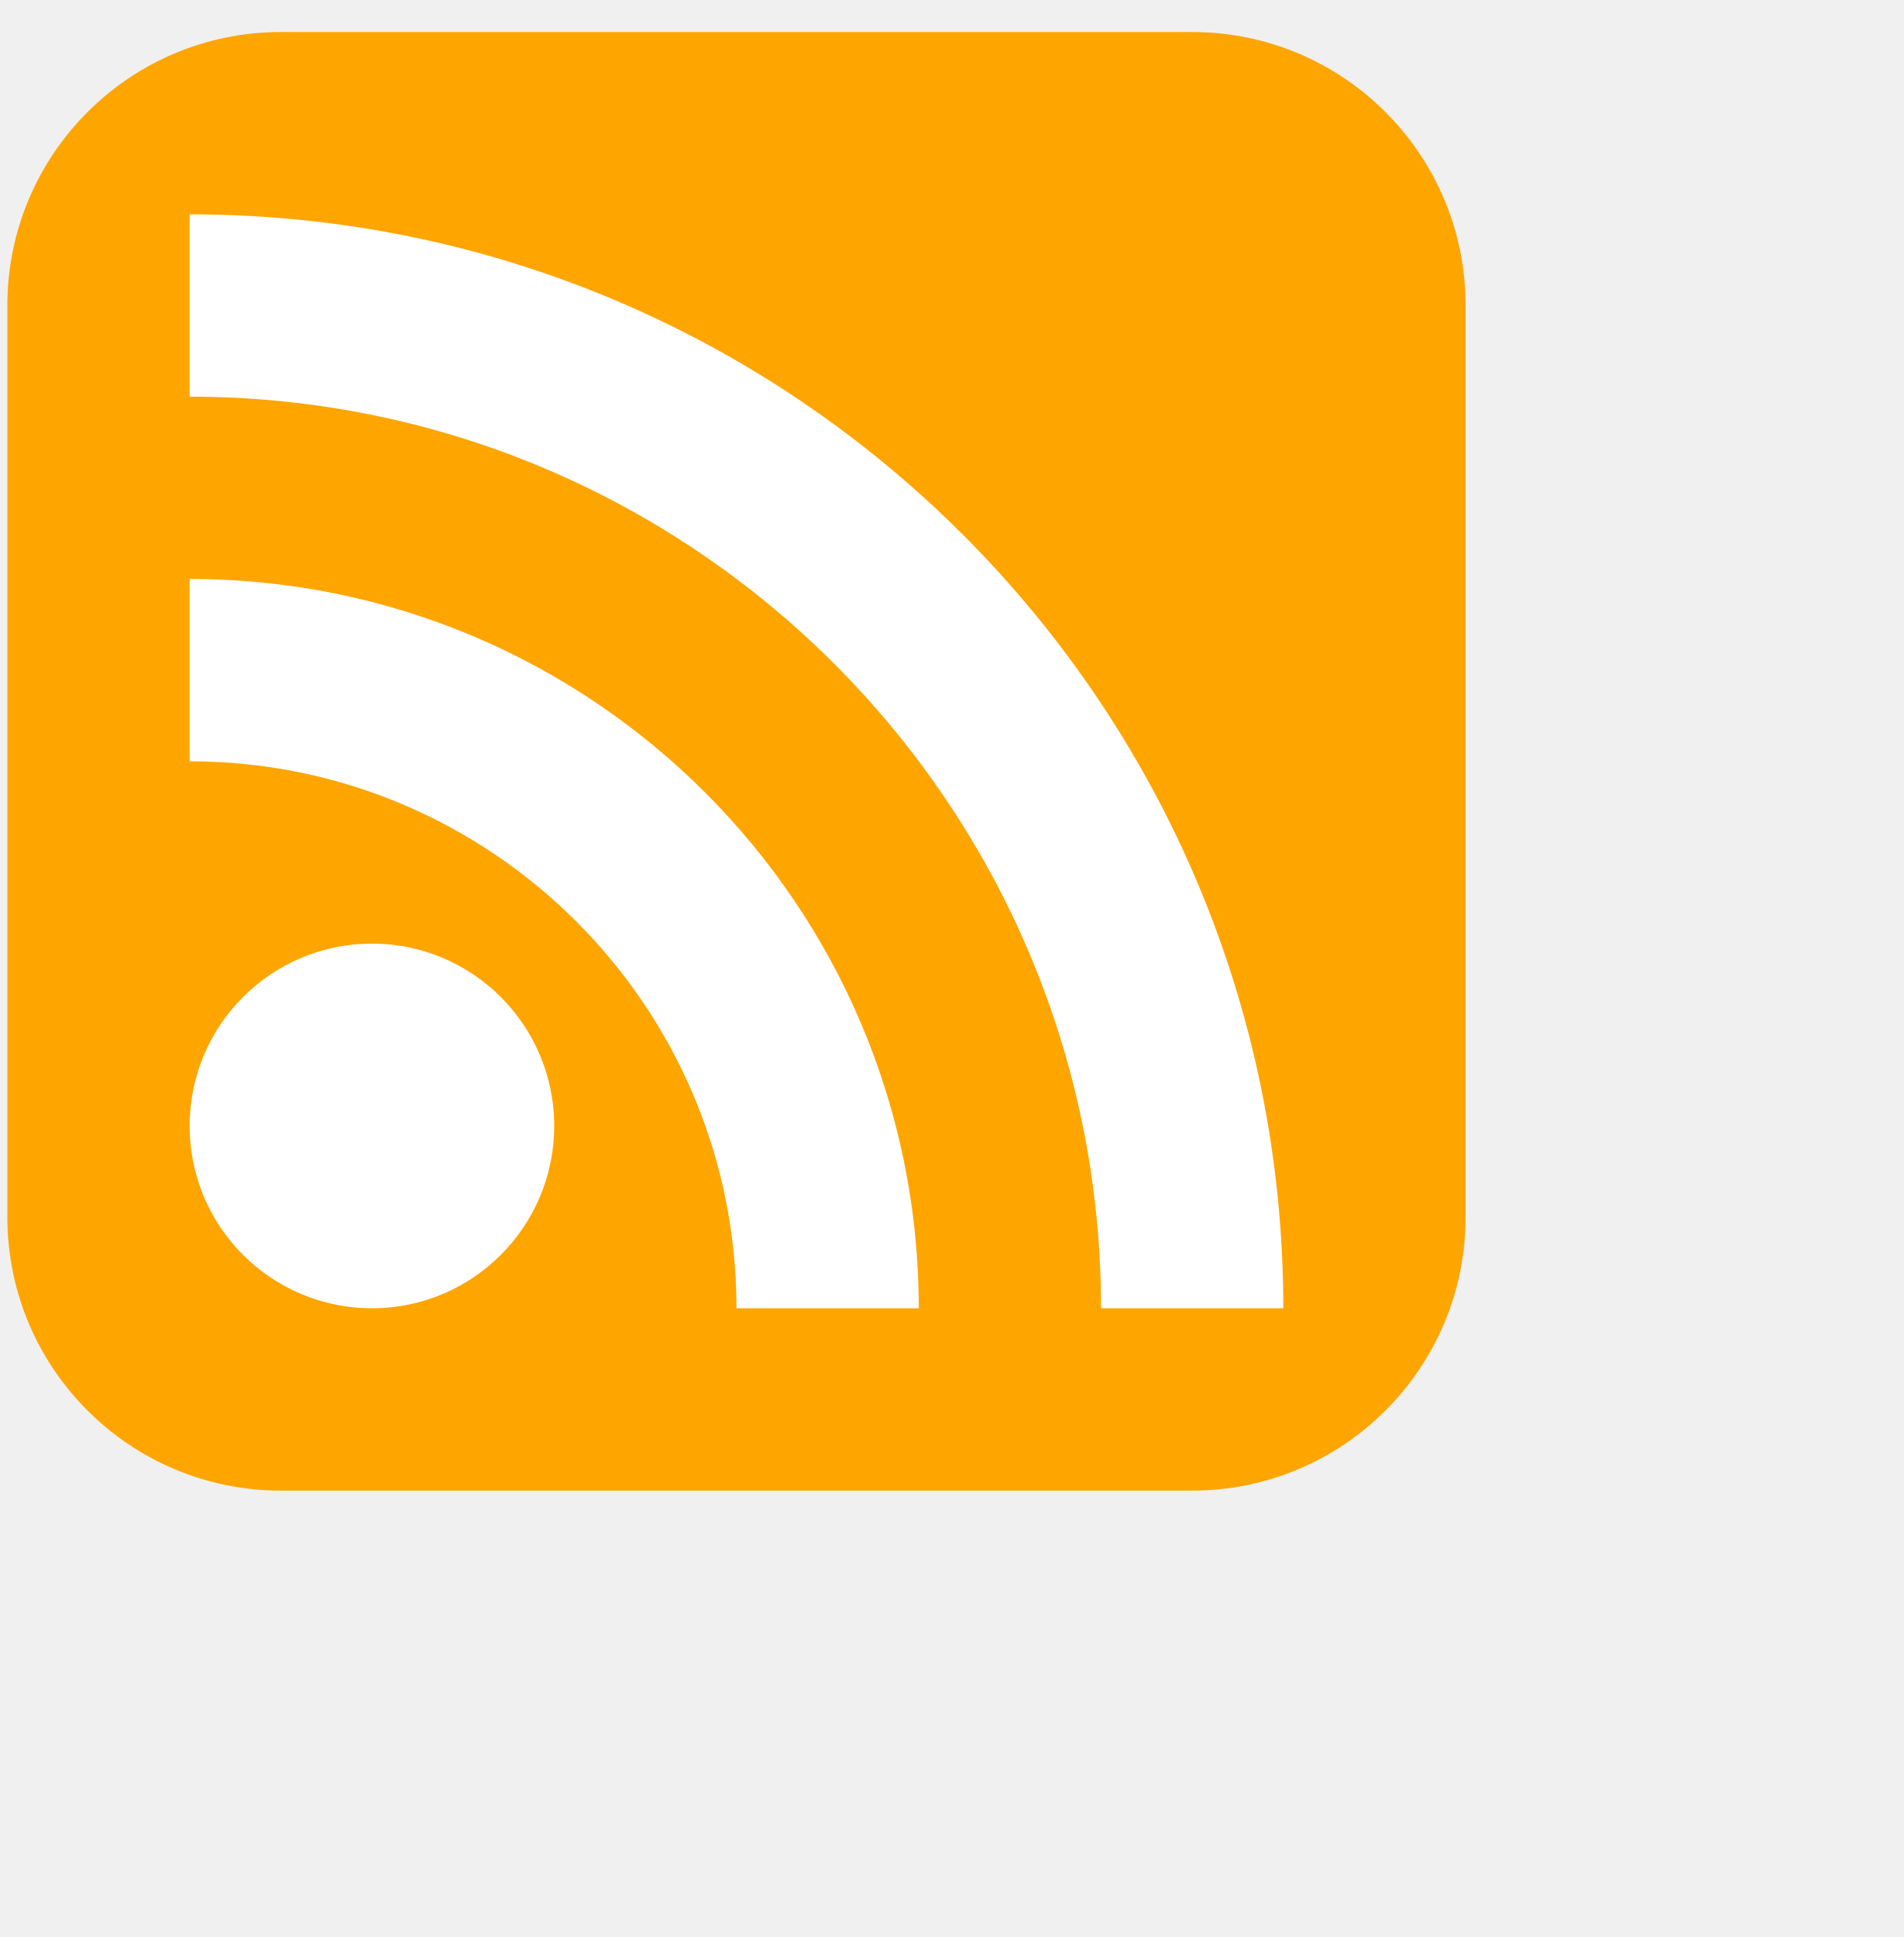
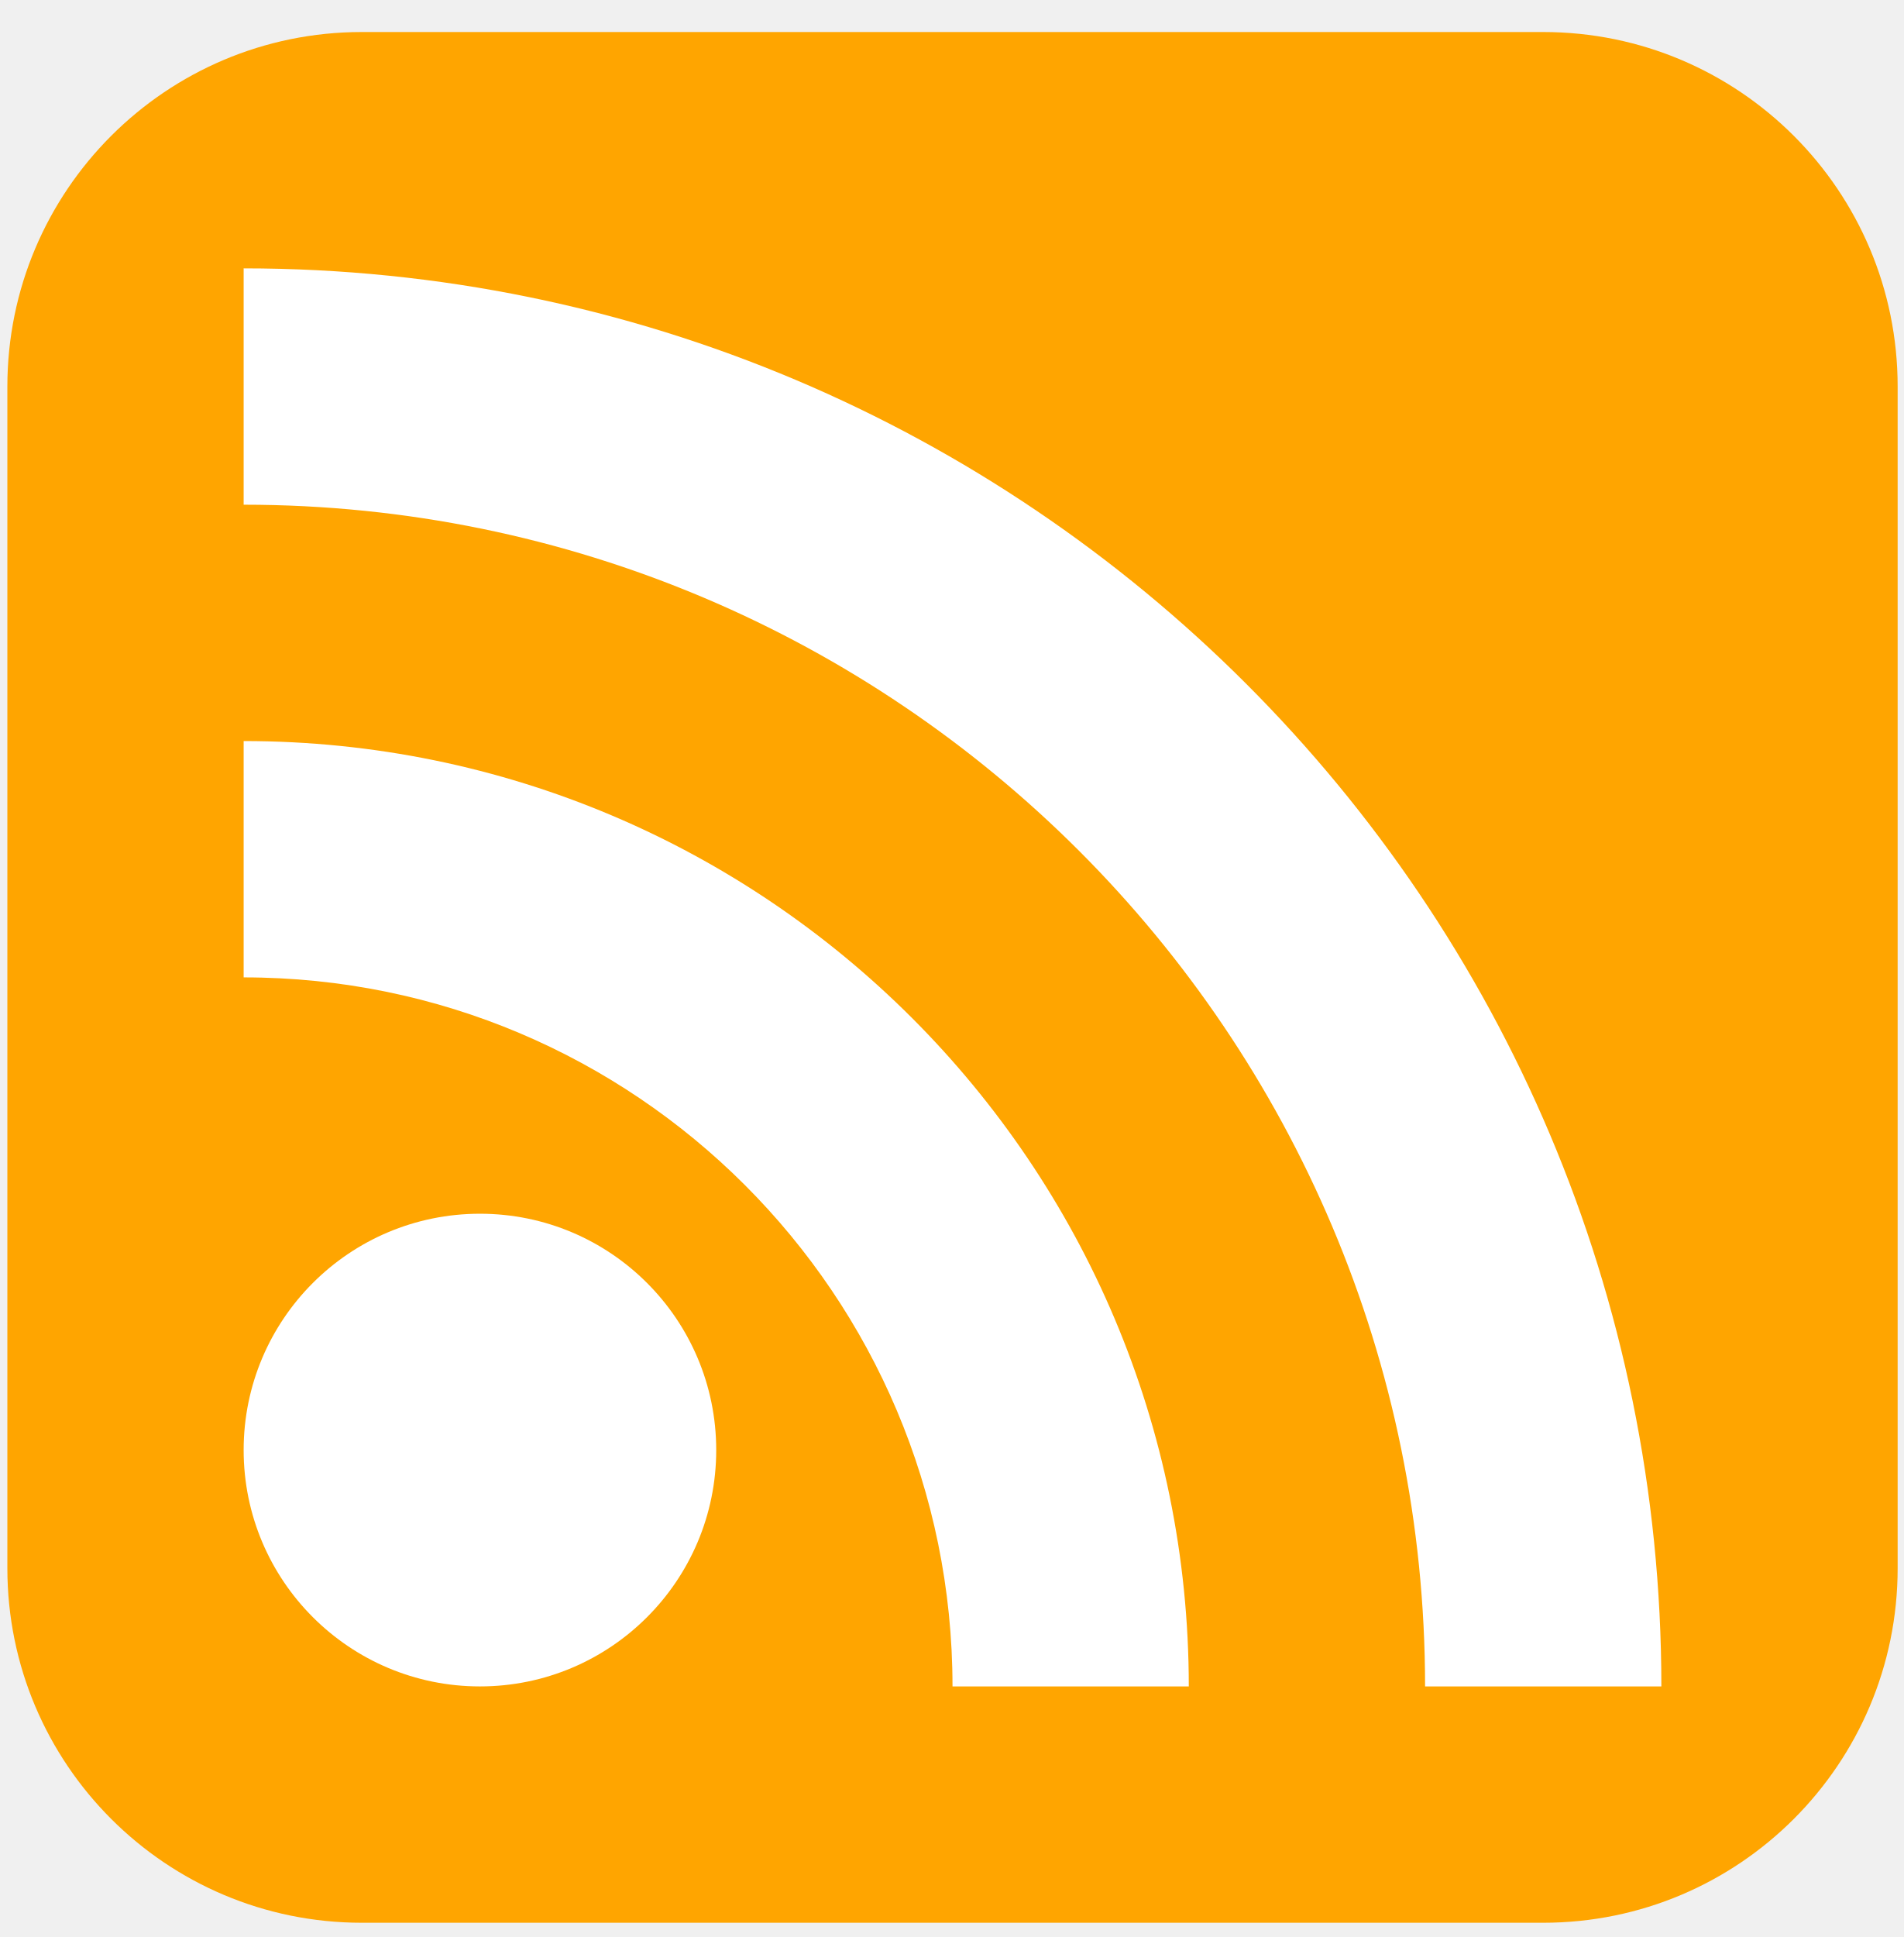
- <svg xmlns="http://www.w3.org/2000/svg" id="a" viewBox="0 0 775.42 788.84">
-   <defs>
-     <style>.b{fill:#fff;}.c{fill:orange;}</style>
-   </defs>
-   <rect class="c" x="3" y="13.04" width="594" height="594" rx="111.38" ry="111.38" />
-   <circle class="b" cx="151.5" cy="458.54" r="74.25" />
-   <path class="b" d="M77.25,310.04c123.02,0,222.75,99.73,222.75,222.75h74.25c0-164.03-132.97-297-297-297v74.25Z" />
-   <path class="b" d="M77.25,161.54c205.04,0,371.25,166.21,371.25,371.25h74.25c0-246.04-199.46-445.5-445.5-445.5v74.25Z" />
+ <svg xmlns="http://www.w3.org/2000/svg" version="1.1" id="a" x="0px" y="0px" viewBox="0 0 775.42 788.84" style="enable-background:new 0 0 775.42 788.84;" xml:space="preserve">
+   <path style="fill:#FFA500;" d="M147.381,13.04h481.237C708.358,13.04,773,77.682,773,157.421v481.237  c0,79.74-64.642,144.381-144.381,144.381H147.381C67.642,783.04,3,718.398,3,638.659V157.421C3,77.682,67.642,13.04,147.381,13.04z" />
+   <circle style="fill:#FFFFFF;" cx="195.5" cy="590.54" r="96.25" />
+   <path style="fill:#FFFFFF;" d="M99.25,398.04C258.72,398.04,388,527.32,388,686.79h96.25c0-212.631-172.369-385-385-385V398.04  L99.25,398.04z" />
+   <path style="fill:#FFFFFF;" d="M99.25,205.54c265.793,0,481.25,215.457,481.25,481.25h96.25c0-318.941-258.559-577.5-577.5-577.5  V205.54L99.25,205.54z" />
</svg>
